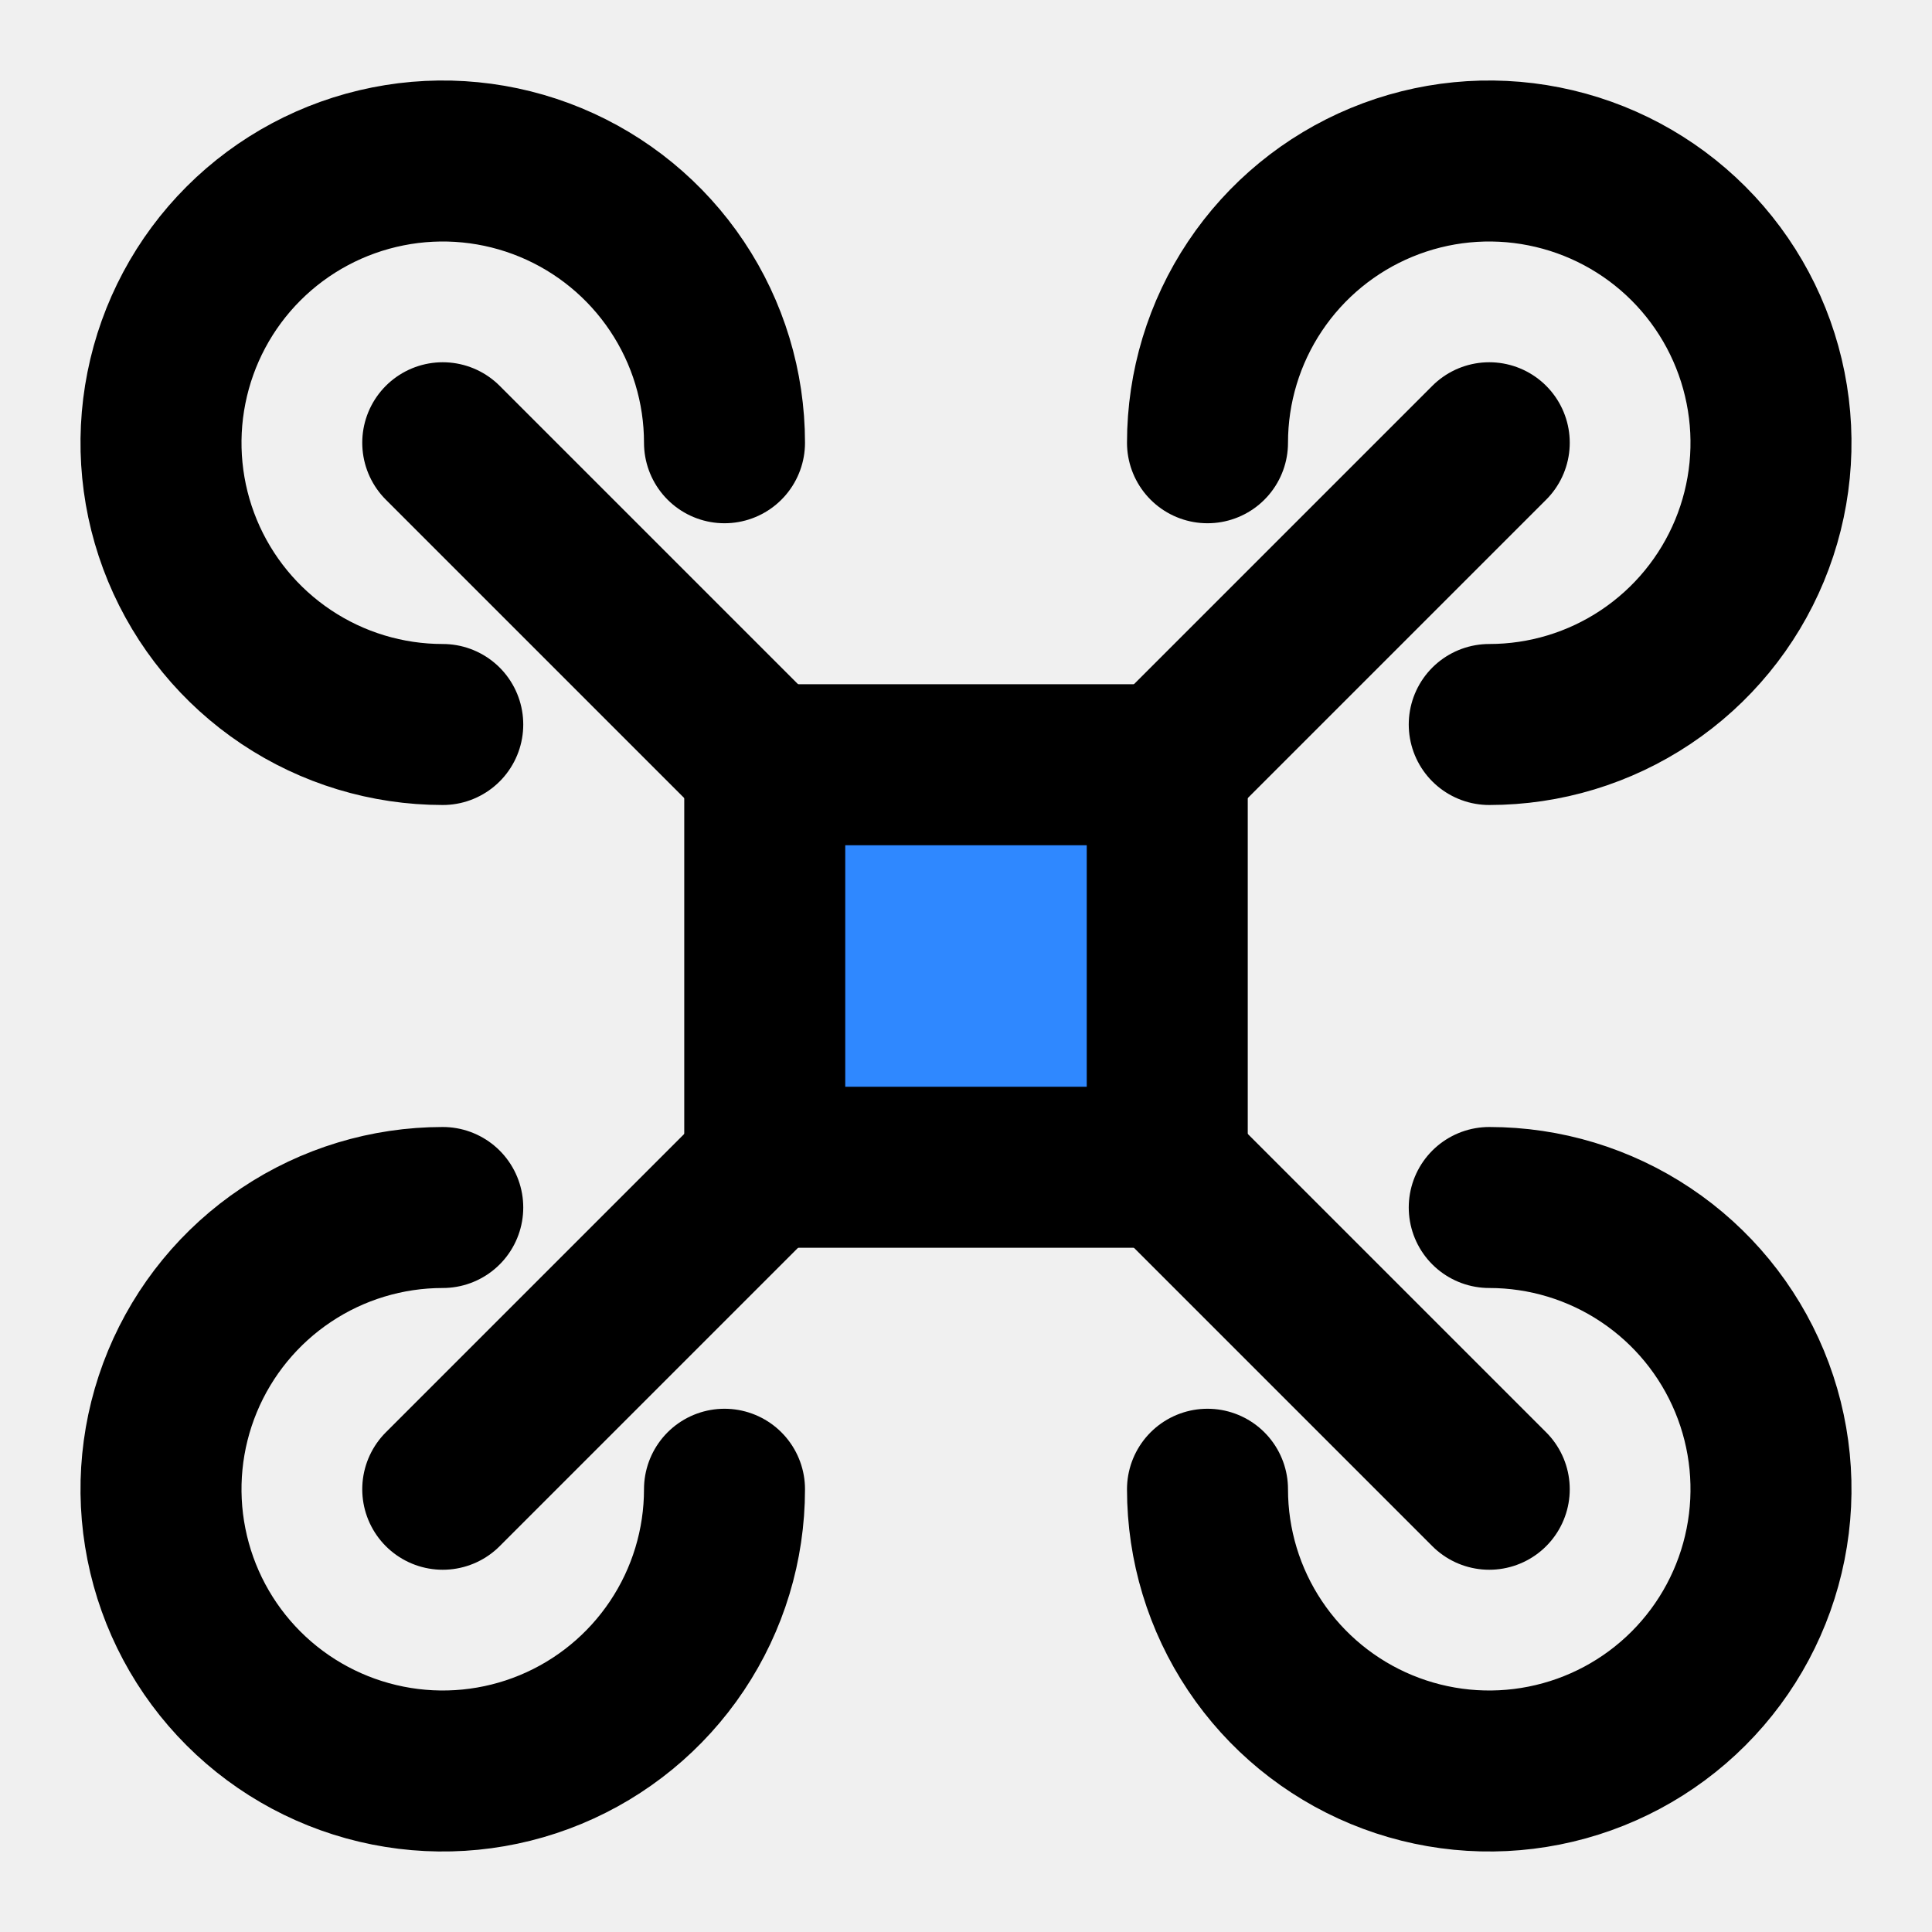
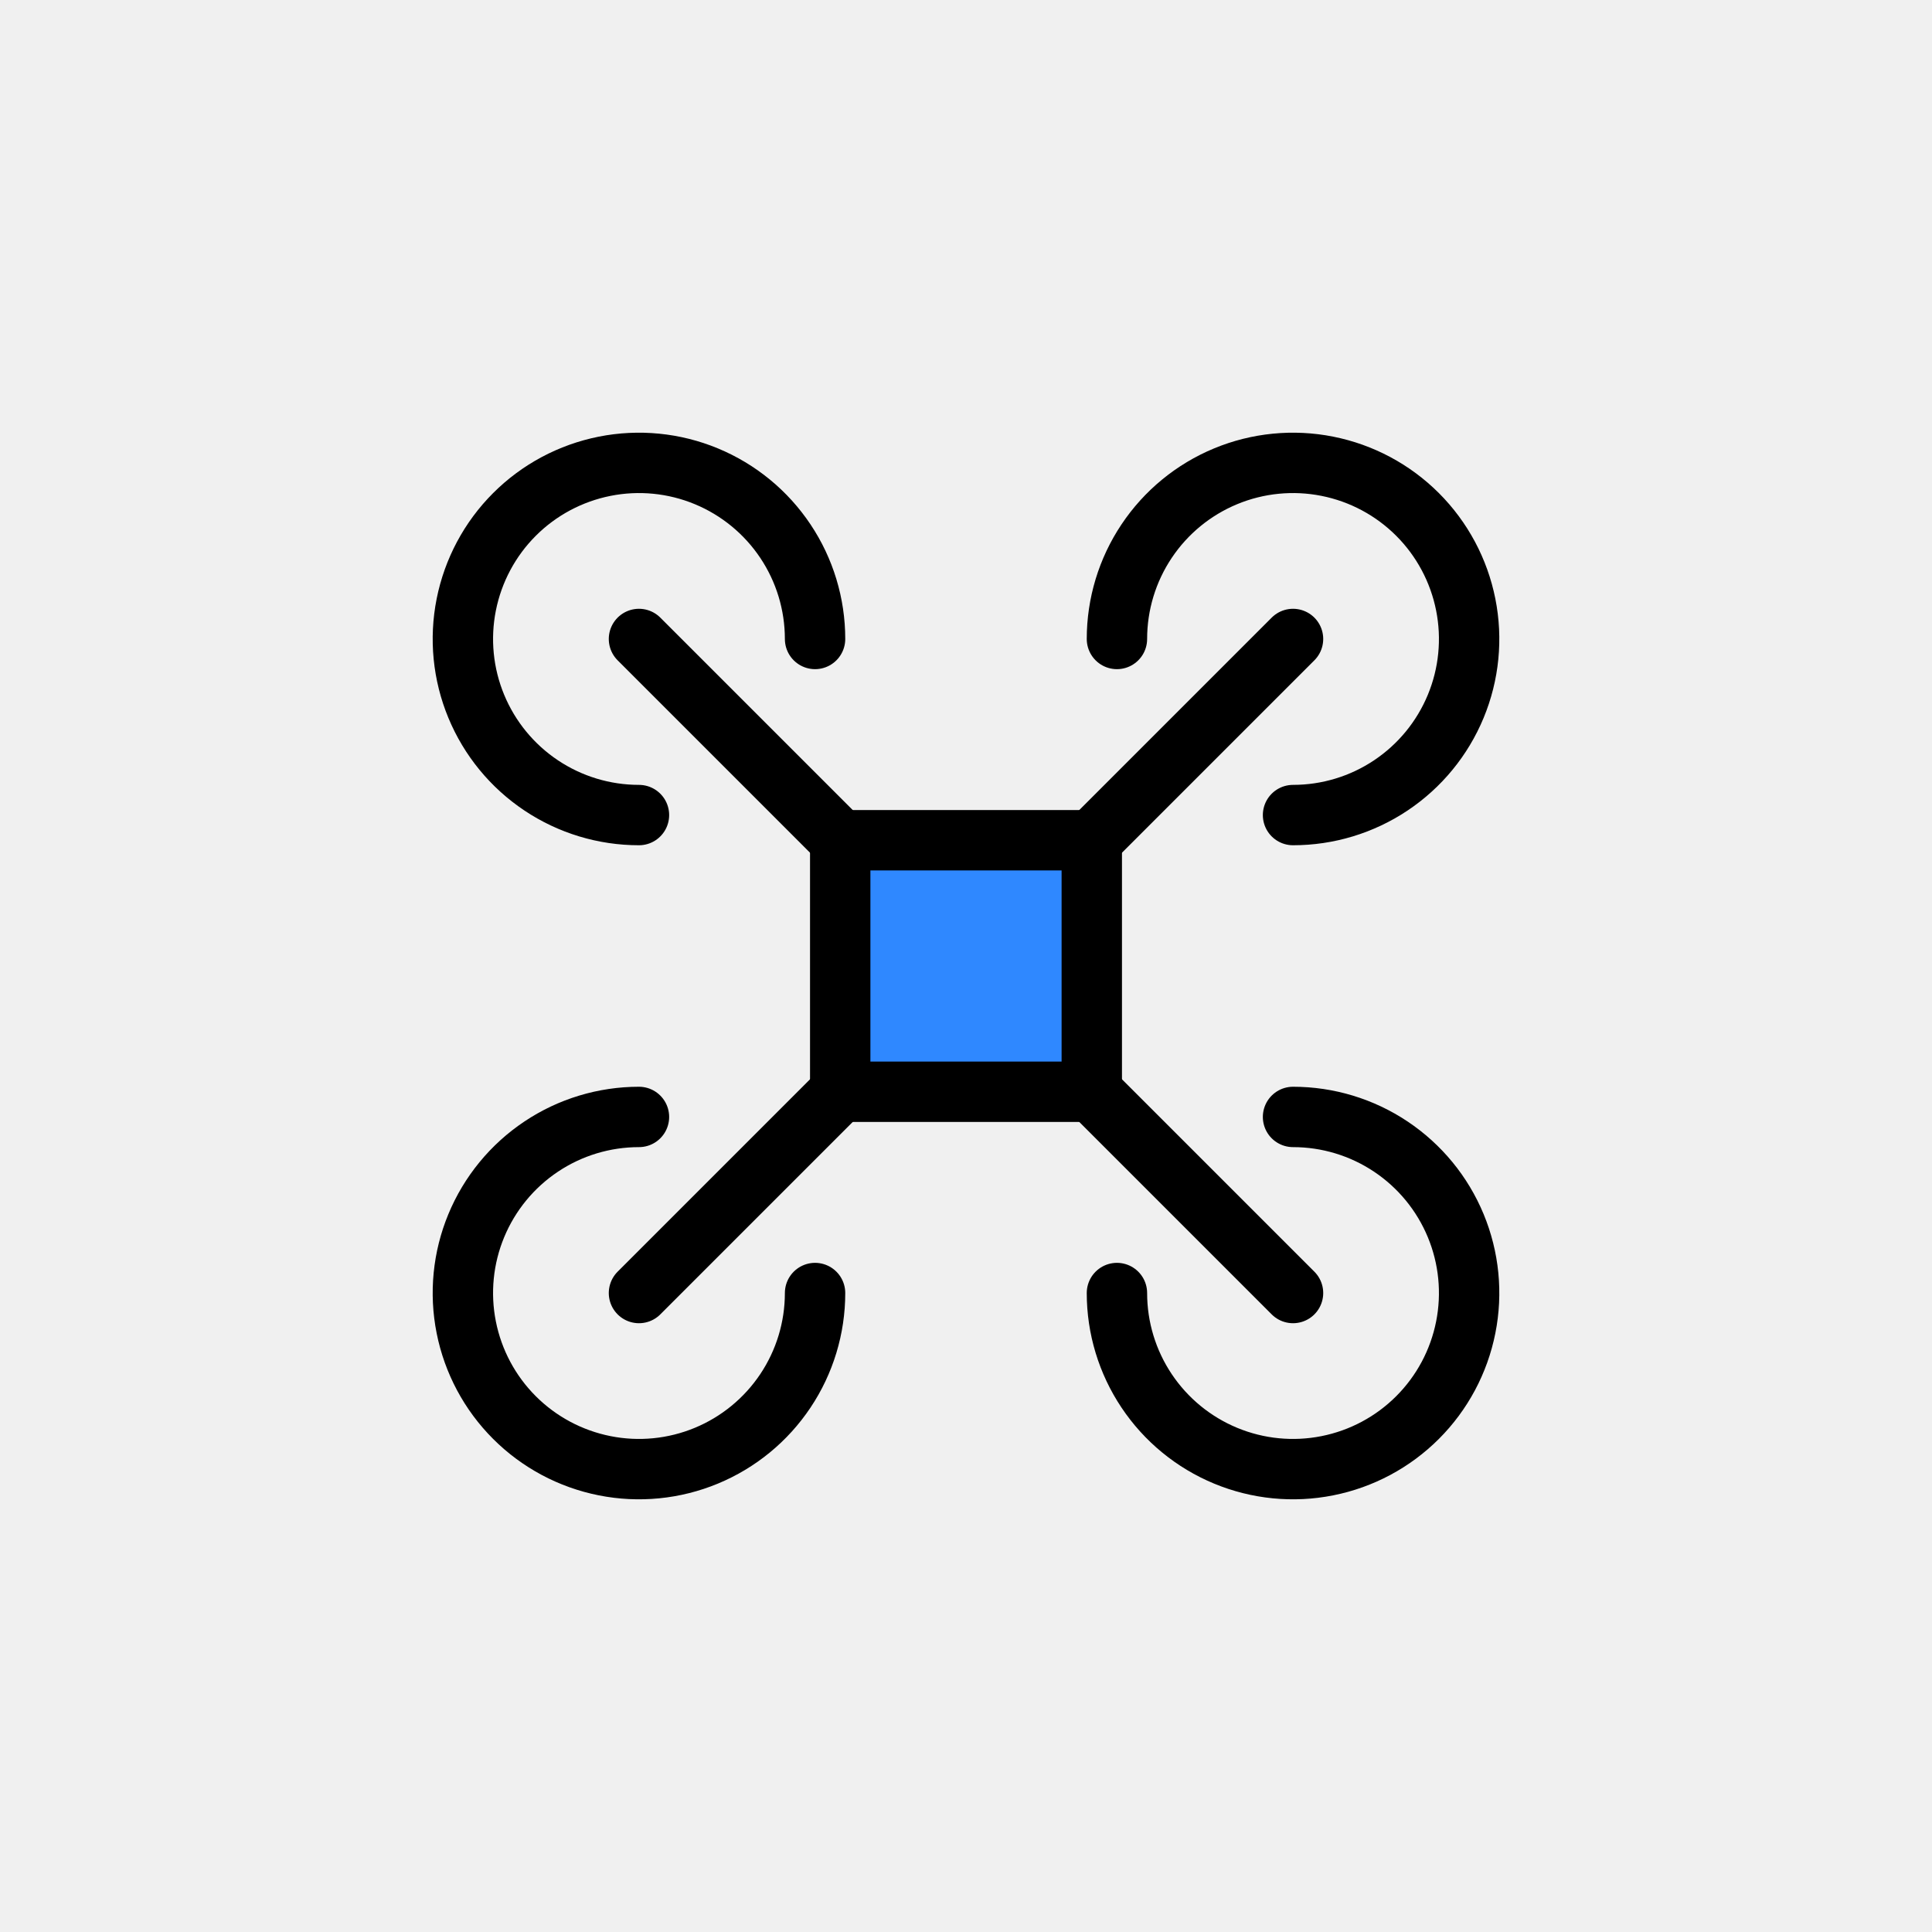
- <svg xmlns="http://www.w3.org/2000/svg" width="800px" height="800px" viewBox="0 0 48 48" fill="none">
-   <rect width="48" height="48" fill="white" fill-opacity="0.01" />
-   <path d="M11 11L19 19M37 37L29 29" stroke="#000000" stroke-width="4" stroke-linecap="round" stroke-linejoin="round" />
-   <path d="M37 11L29 19M11 37L19 29" stroke="#000000" stroke-width="4" stroke-linecap="round" stroke-linejoin="round" />
-   <rect x="19" y="19" width="10" height="10" fill="#2F88FF" stroke="#000000" stroke-width="4" stroke-linecap="round" stroke-linejoin="round" />
-   <path d="M37 18C38.385 18 39.738 17.59 40.889 16.82C42.04 16.051 42.937 14.958 43.467 13.679C43.997 12.4 44.136 10.992 43.865 9.634C43.595 8.277 42.929 7.029 41.95 6.05C40.971 5.071 39.724 4.405 38.366 4.135C37.008 3.864 35.6 4.003 34.321 4.533C33.042 5.063 31.949 5.96 31.18 7.111C30.41 8.262 30 9.616 30 11M37 30C38.385 30 39.738 30.41 40.889 31.18C42.04 31.949 42.937 33.042 43.467 34.321C43.997 35.6 44.136 37.008 43.865 38.366C43.595 39.724 42.929 40.971 41.95 41.95C40.971 42.929 39.724 43.595 38.366 43.865C37.008 44.136 35.6 43.997 34.321 43.467C33.042 42.937 31.949 42.04 31.18 40.889C30.41 39.738 30 38.385 30 37M11 18C9.616 18 8.262 17.59 7.111 16.82C5.96 16.051 5.063 14.958 4.533 13.679C4.003 12.4 3.864 10.992 4.135 9.634C4.405 8.277 5.071 7.029 6.05 6.05C7.029 5.071 8.277 4.405 9.634 4.135C10.992 3.864 12.4 4.003 13.679 4.533C14.958 5.063 16.051 5.96 16.82 7.111C17.59 8.262 18 9.616 18 11M11 30C9.616 30 8.262 30.41 7.111 31.18C5.96 31.949 5.063 33.042 4.533 34.321C4.003 35.6 3.864 37.008 4.135 38.366C4.405 39.724 5.071 40.971 6.05 41.95C7.029 42.929 8.277 43.595 9.634 43.865C10.992 44.136 12.4 43.997 13.679 43.467C14.958 42.937 16.051 42.04 16.82 40.889C17.59 39.738 18 38.385 18 37" stroke="#000000" stroke-width="4" stroke-linecap="round" stroke-linejoin="round" />
+ <svg xmlns="http://www.w3.org/2000/svg" width="256px" height="256px" viewBox="-14.4 -14.4 76.80 76.80" fill="none" stroke="#00000000">
+   <g id="SVGRepo_bgCarrier" stroke-width="0" />
+   <g id="SVGRepo_tracerCarrier" stroke-linecap="round" stroke-linejoin="round" stroke="#CCCCCC" stroke-width="0.192" />
+   <g id="SVGRepo_iconCarrier">
+     <rect width="48" height="48" fill="white" fill-opacity="0.01" />
+     <path d="M11 11L19 19M37 37L29 29" stroke="#000000" stroke-width="2.4" stroke-linecap="round" stroke-linejoin="round" />
+     <path d="M37 11L29 19M11 37L19 29" stroke="#000000" stroke-width="2.4" stroke-linecap="round" stroke-linejoin="round" />
+     <rect x="19" y="19" width="10" height="10" fill="#2f88ff" stroke="#000000" stroke-width="2.4" stroke-linecap="round" stroke-linejoin="round" />
+     <path d="M37 18C38.385 18 39.738 17.59 40.889 16.82C42.04 16.051 42.937 14.958 43.467 13.679C43.997 12.4 44.136 10.992 43.865 9.634C43.595 8.277 42.929 7.029 41.95 6.05C40.971 5.071 39.724 4.405 38.366 4.135C37.008 3.864 35.6 4.003 34.321 4.533C33.042 5.063 31.949 5.96 31.18 7.111C30.41 8.262 30 9.616 30 11M37 30C38.385 30 39.738 30.41 40.889 31.18C42.04 31.949 42.937 33.042 43.467 34.321C43.997 35.6 44.136 37.008 43.865 38.366C43.595 39.724 42.929 40.971 41.95 41.95C40.971 42.929 39.724 43.595 38.366 43.865C37.008 44.136 35.6 43.997 34.321 43.467C33.042 42.937 31.949 42.04 31.18 40.889C30.41 39.738 30 38.385 30 37M11 18C9.616 18 8.262 17.59 7.111 16.82C5.96 16.051 5.063 14.958 4.533 13.679C4.003 12.4 3.864 10.992 4.135 9.634C4.405 8.277 5.071 7.029 6.05 6.05C7.029 5.071 8.277 4.405 9.634 4.135C10.992 3.864 12.4 4.003 13.679 4.533C14.958 5.063 16.051 5.96 16.82 7.111C17.59 8.262 18 9.616 18 11M11 30C9.616 30 8.262 30.41 7.111 31.18C5.96 31.949 5.063 33.042 4.533 34.321C4.003 35.6 3.864 37.008 4.135 38.366C4.405 39.724 5.071 40.971 6.05 41.95C7.029 42.929 8.277 43.595 9.634 43.865C10.992 44.136 12.4 43.997 13.679 43.467C14.958 42.937 16.051 42.04 16.82 40.889C17.59 39.738 18 38.385 18 37" stroke="#000000" stroke-width="2.4" stroke-linecap="round" stroke-linejoin="round" />
+   </g>
</svg>
